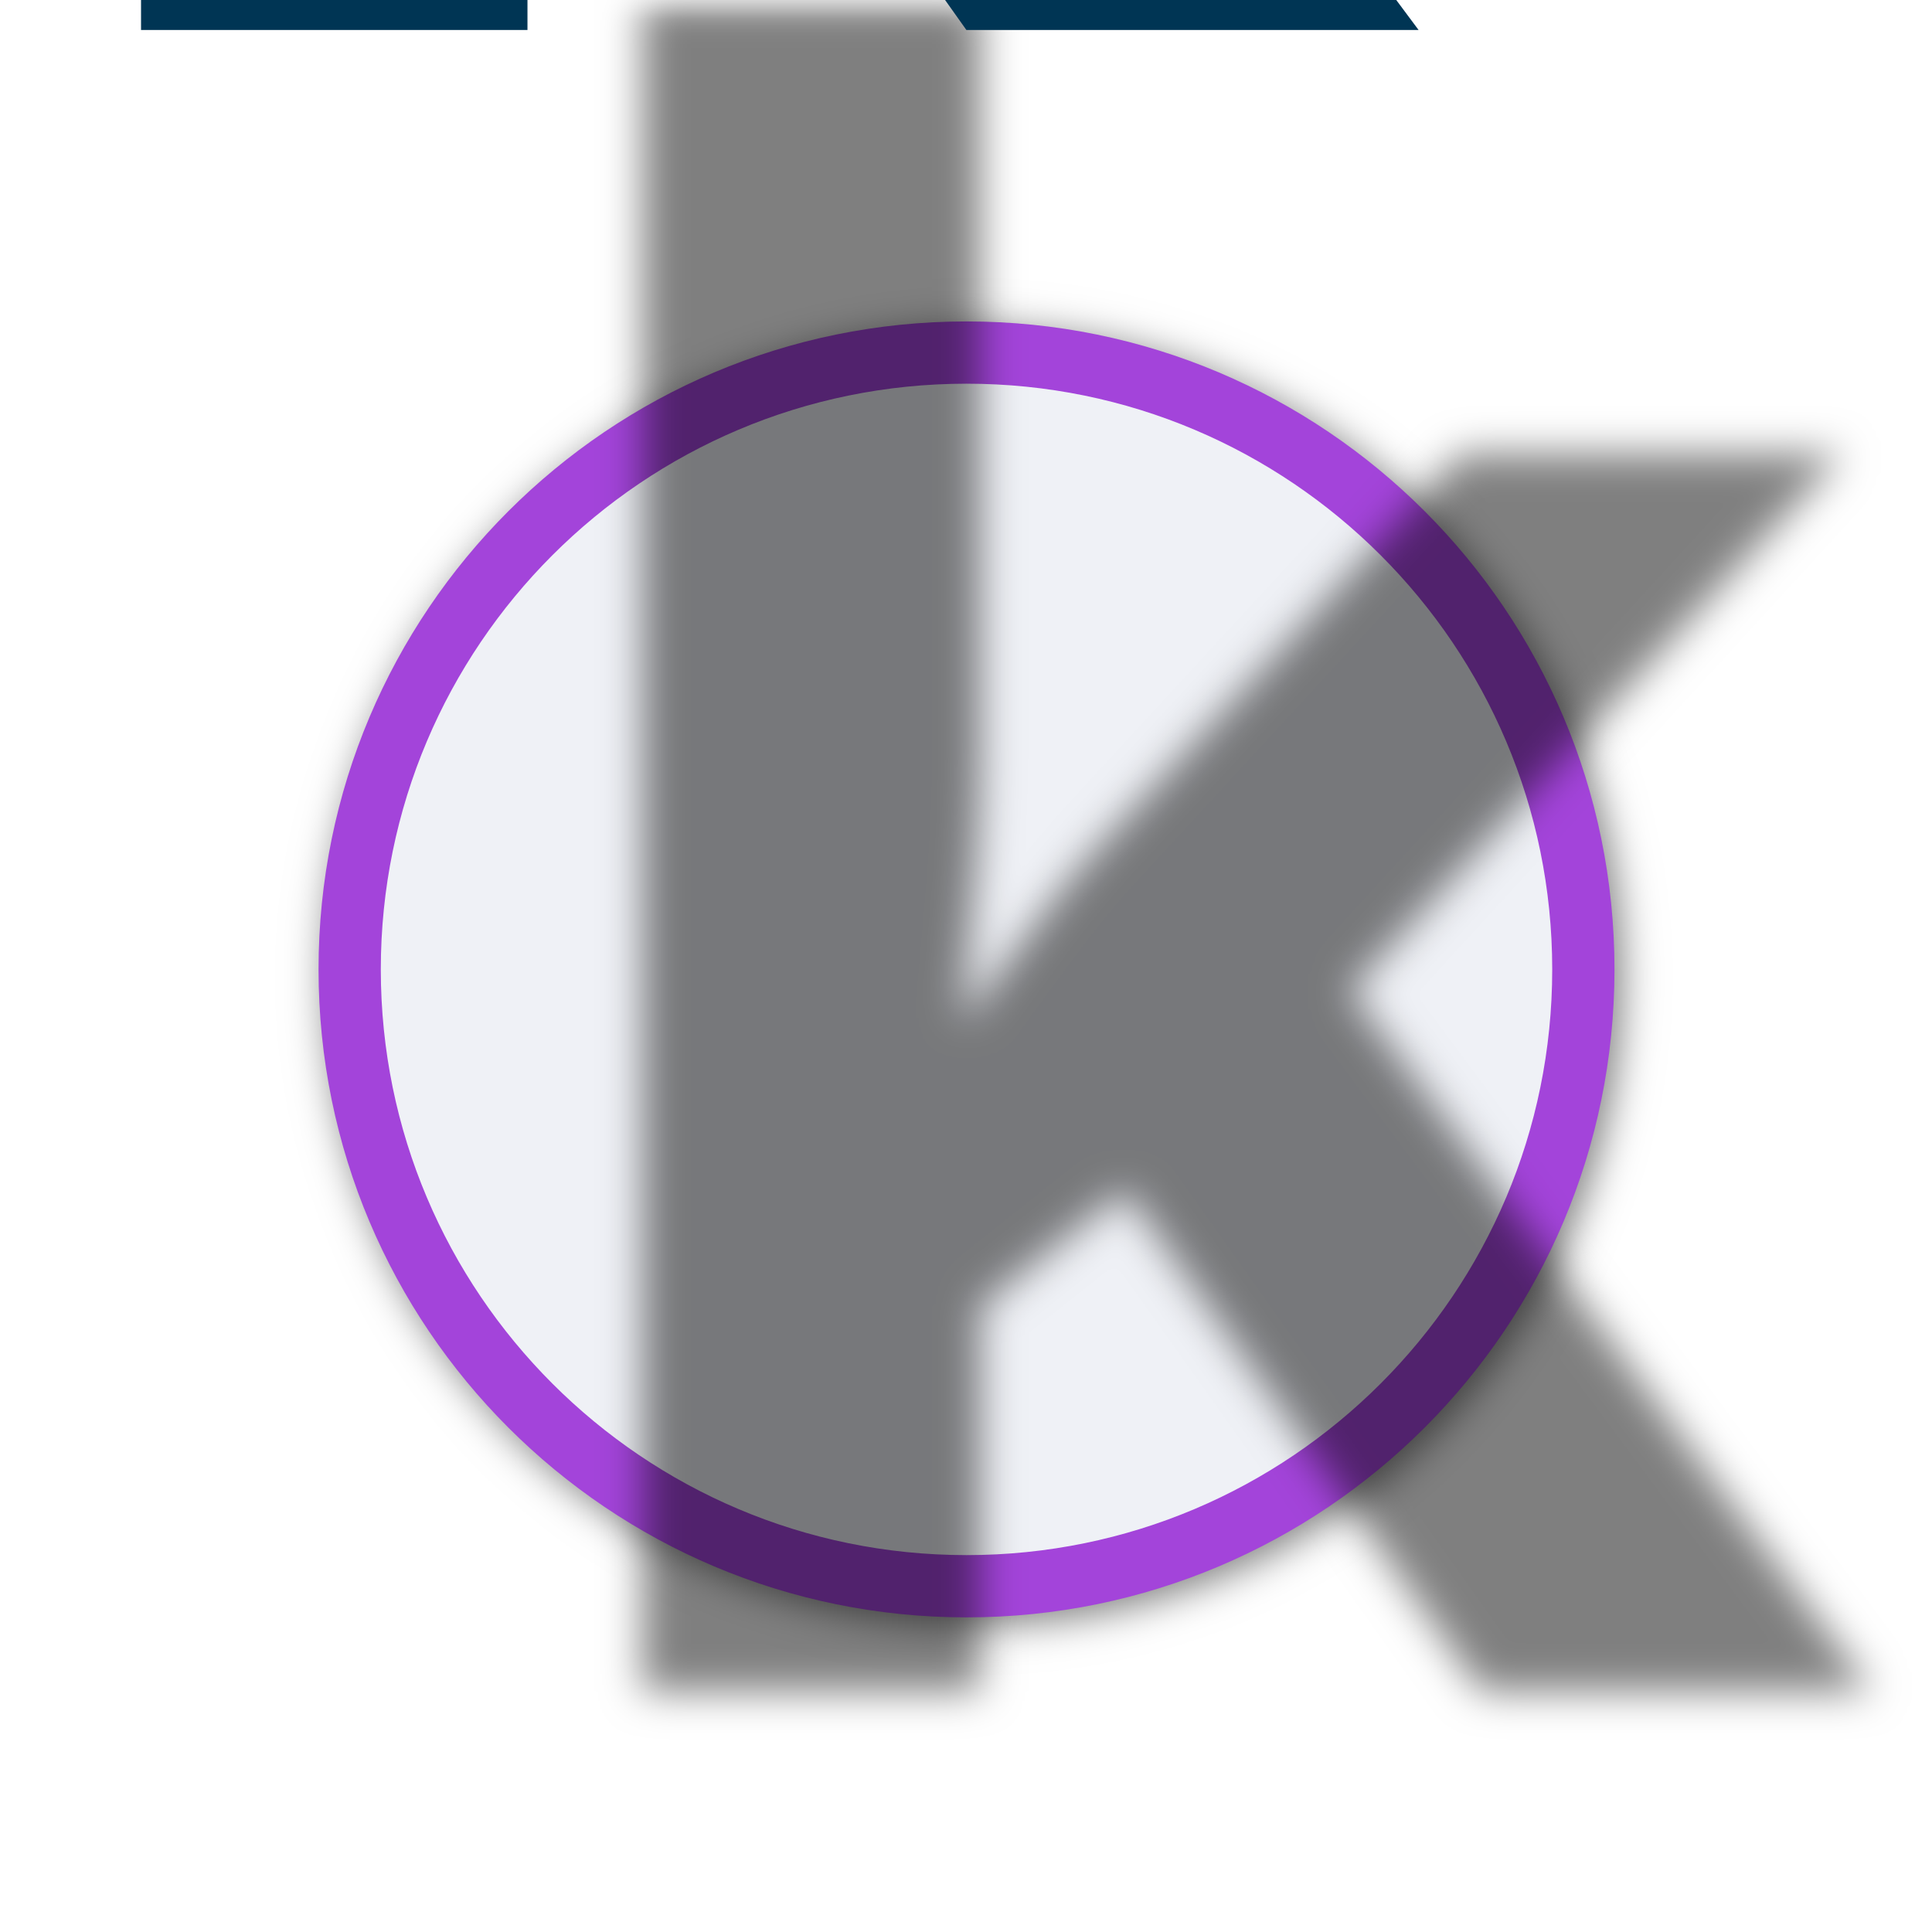
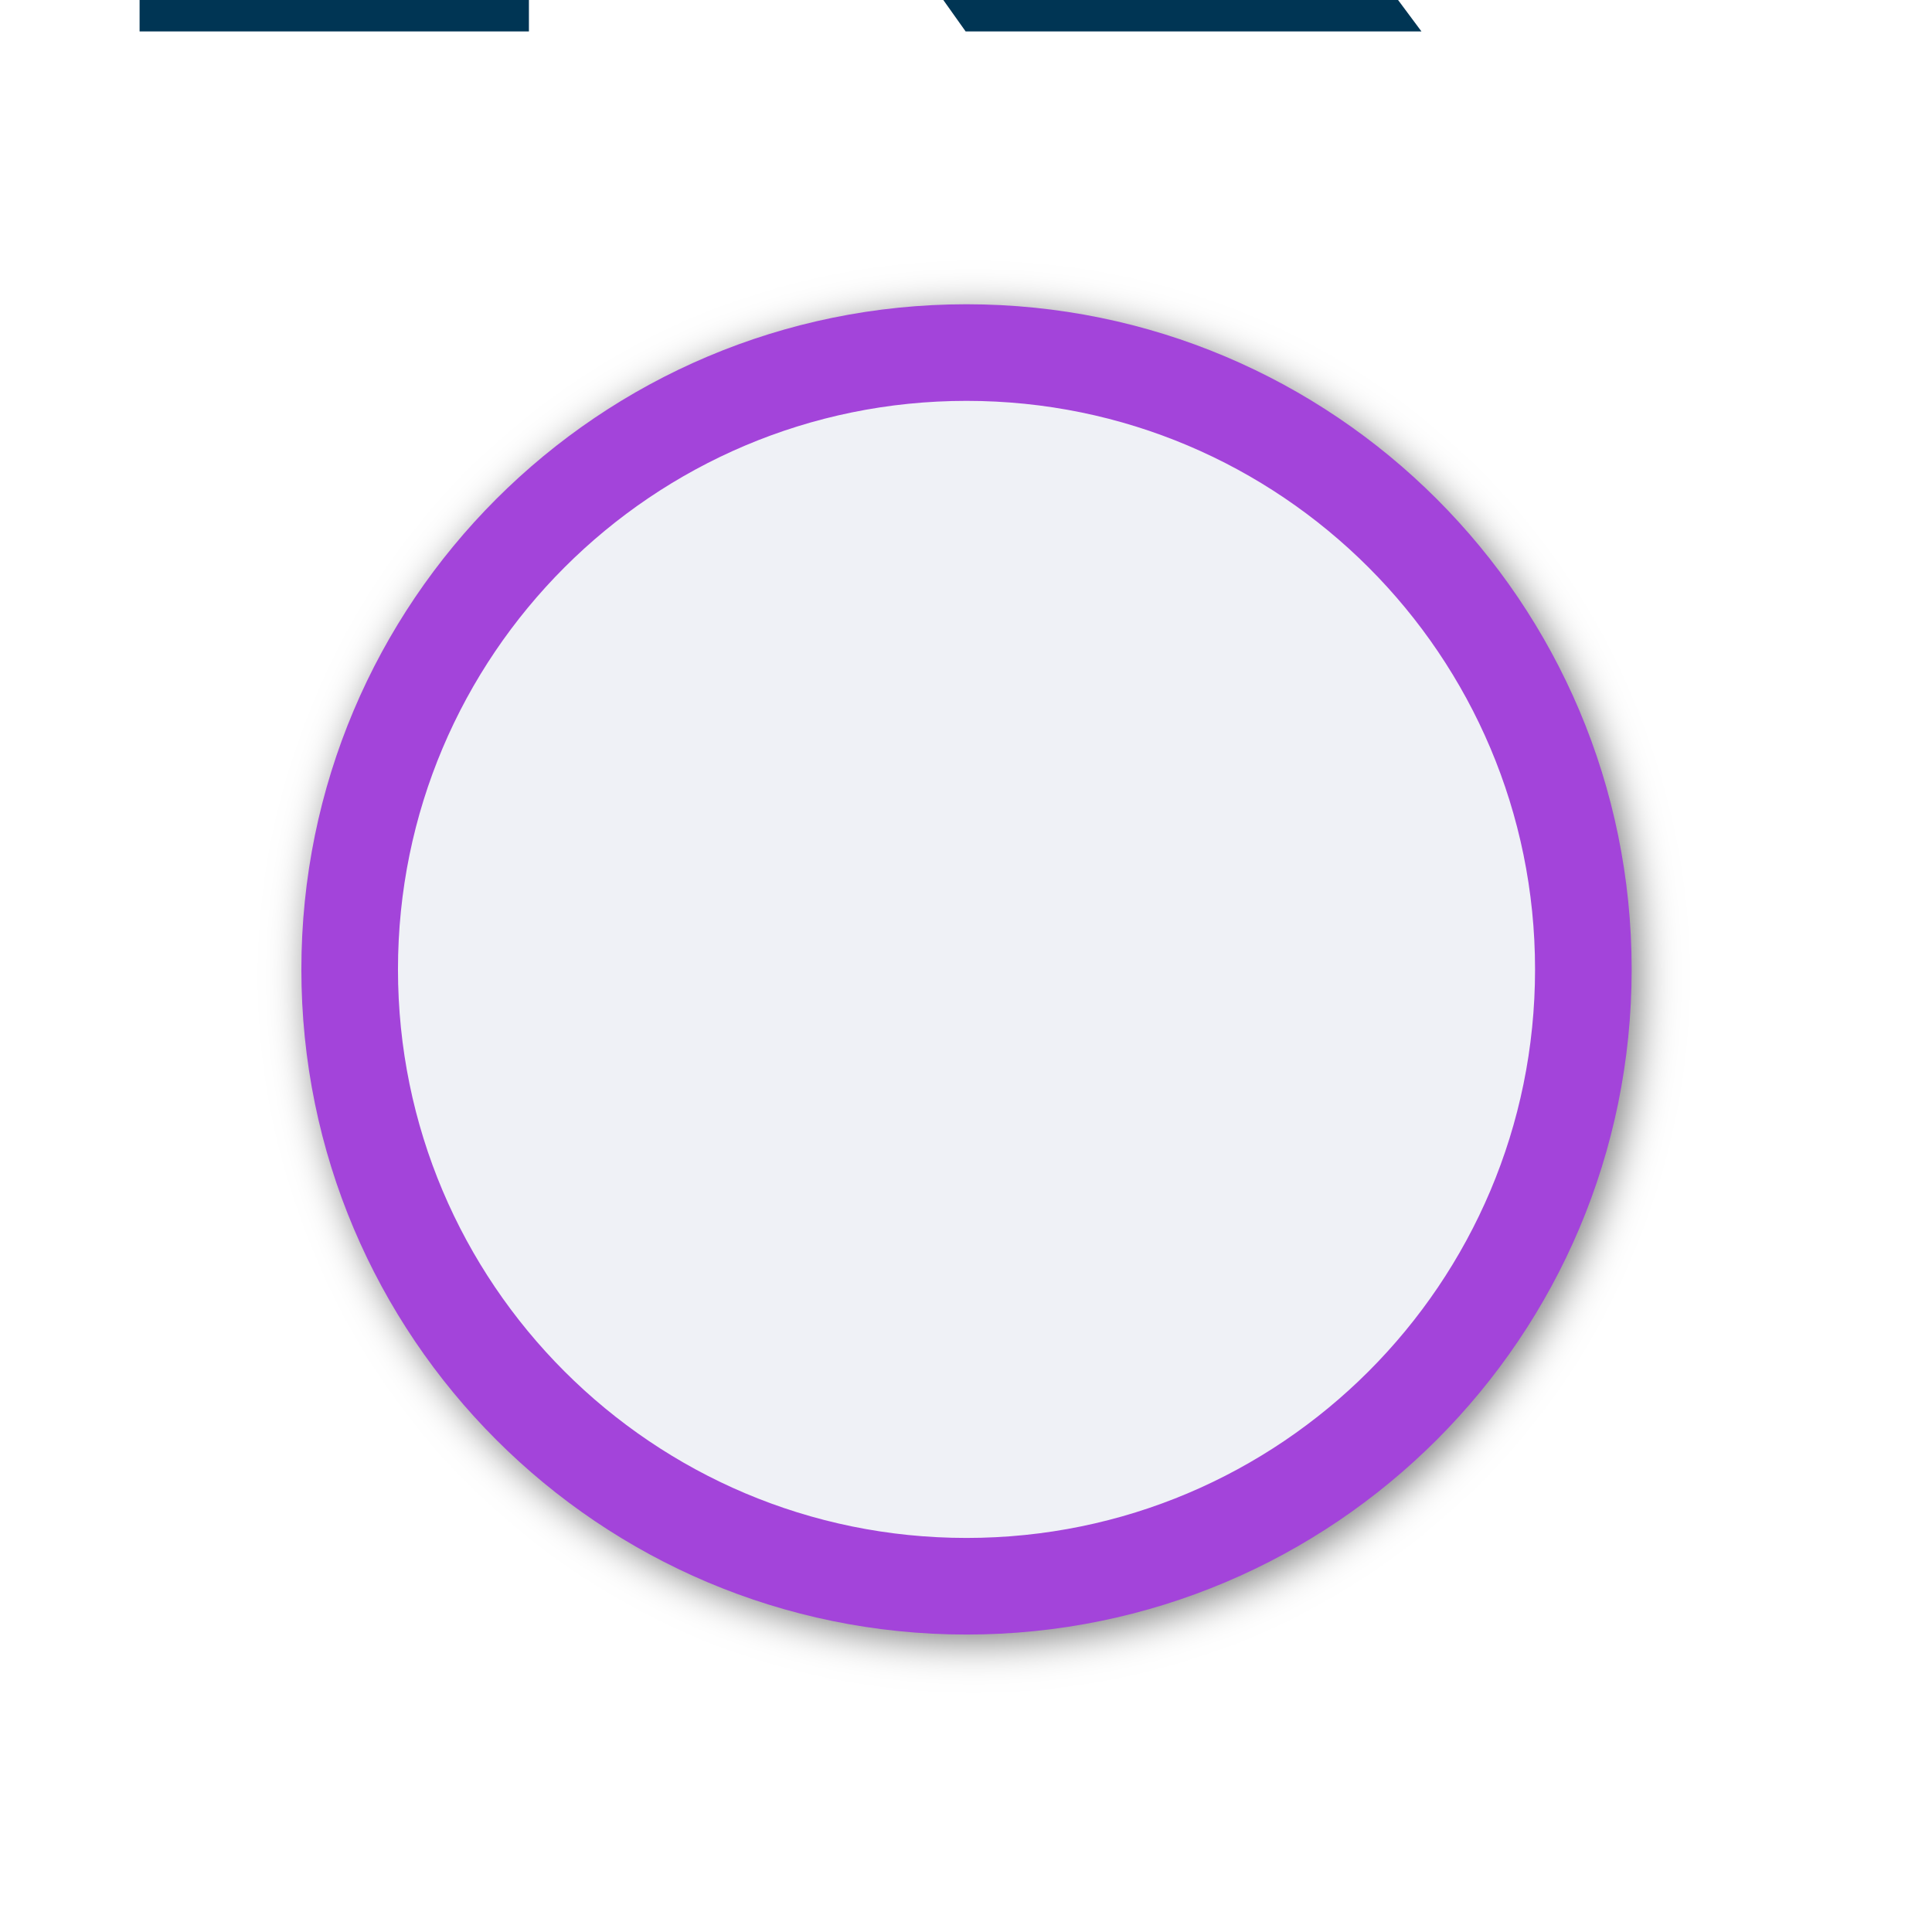
<svg xmlns="http://www.w3.org/2000/svg" width="200mm" height="200mm" viewBox="0 0 200 200" version="1.1" id="svg1">
  <defs id="defs1">
    <rect x="-303.246" y="-291.779" width="415.371" height="625.604" id="rect7" />
    <rect x="254.829" y="294.327" width="168.187" height="87.916" id="rect1" />
    <filter style="color-interpolation-filters:sRGB;" id="filter4" x="-0.196" y="-0.155" width="1.391" height="1.309">
      <feGaussianBlur stdDeviation="4 4" result="fbSourceGraphic" id="feGaussianBlur4" />
      <feColorMatrix result="fbSourceGraphicAlpha" in="fbSourceGraphic" values="0 0 0 -1 0 0 0 0 -1 0 0 0 0 -1 0 0 0 0 1 0" id="feColorMatrix4" />
      <feGaussianBlur id="feGaussianBlur5" stdDeviation="4 4" result="blur" in="fbSourceGraphic" />
    </filter>
-     <filter style="color-interpolation-filters:sRGB;" id="filter1" x="-0.079" y="-0.079" width="1.158" height="1.158">
+     <filter style="color-interpolation-filters:sRGB;" id="filter1" x="-0.093" y="-0.093" width="1.186" height="1.186">
      <feGaussianBlur stdDeviation="2 2" result="fbSourceGraphic" id="feGaussianBlur1" />
      <feColorMatrix result="fbSourceGraphicAlpha" in="fbSourceGraphic" values="0 0 0 -1 0 0 0 0 -1 0 0 0 0 -1 0 0 0 0 1 0" id="feColorMatrix1" />
      <feGaussianBlur id="feGaussianBlur2" stdDeviation="2 2" result="blur" in="fbSourceGraphic" />
    </filter>
    <filter style="color-interpolation-filters:sRGB;" id="filter3" x="-0.045" y="-0.03" width="1.089" height="1.06">
      <feGaussianBlur stdDeviation="2 2" result="blur" id="feGaussianBlur3" />
    </filter>
  </defs>
  <g id="layer1">
-     <g id="g6" transform="translate(17.8672,-17.33391)">
-       <circle style="display:inline;opacity:0.5;fill:#f4eed7;stroke:#000000;stroke-width:8.971;stroke-dasharray:none;stroke-opacity:1;filter:url(#filter1)" id="circle1" cx="100.476" cy="102.939" r="88.881" transform="matrix(0.7184326,0,0,0.7184326,10.76079,44.49151)" />
-       <circle style="fill:#eff1f6;fill-opacity:1;stroke:#a344da;stroke-width:6.445;stroke-dasharray:none;stroke-opacity:1" id="path3" cx="82.186" cy="117.686" r="63.855" />
+     <g id="g6" transform="translate(17.8672,-17.33391)" style="display:inline;stroke-width:10;stroke-dasharray:none">
+       <circle style="display:inline;opacity:0.5;fill:#f4eed7;stroke:#000000;stroke-width:13.919;stroke-dasharray:none;stroke-opacity:1;filter:url(#filter1)" id="circle1" cx="100.476" cy="102.939" r="88.881" transform="matrix(0.7184326,0,0,0.7184326,10.76079,44.49151)" />
+       <ellipse style="fill:#eff1f6;fill-opacity:1;stroke:#a344da;stroke-width:10;stroke-dasharray:none;stroke-opacity:1" id="path3" cx="82.186" cy="117.686" rx="63.855" ry="63.855" />
    </g>
-     <text xml:space="preserve" transform="matrix(0.3671452,0,0,0.3671452,-33.65551,-52.3454)" id="text1" style="writing-mode:lr-tb;direction:ltr;white-space:pre;shape-inside:url(#rect1);display:inline;fill:#ac4620;stroke-width:3.647" />
    <text xml:space="preserve" style="font-size:226.891px;writing-mode:lr-tb;direction:ltr;display:inline;opacity:0.5;fill:#000000;fill-opacity:1;stroke-width:6.206;filter:url(#filter3)" x="45.312" y="170.511" id="text4" transform="matrix(1.034459,0,0,1.034459,1.333374,-1.295649)">
-       <tspan id="tspan4" style="font-style:normal;font-variant:normal;font-weight:bold;font-stretch:normal;font-size:226.891px;font-family:Figtree;-inkscape-font-specification:'Figtree Bold';fill:#000000;fill-opacity:1;stroke-width:6.207" x="45.312" y="170.511">k</tspan>
+       <tspan id="tspan4" style="font-style:normal;font-variant:normal;font-weight:bold;font-stretch:normal;font-size:226.891px;font-family:Figtree;-inkscape-font-specification:'Figtree Bold';fill:#000000;fill-opacity:1;stroke-width:6.207" x="0" y="0">k</tspan>
    </text>
-     <text xml:space="preserve" style="font-size:226.891px;writing-mode:lr-tb;direction:ltr;display:inline;fill:#2de27d;fill-opacity:1;stroke:#003554;stroke-width:6.206;stroke-opacity:1" x="43.289" y="168.825" id="text2">
-       <tspan id="tspan2" style="font-style:normal;font-variant:normal;font-weight:bold;font-stretch:normal;font-size:226.891px;font-family:Figtree;-inkscape-font-specification:'Figtree Bold';fill:#2de27d;fill-opacity:1;stroke:#003554;stroke-width:6.207;stroke-opacity:1" x="0" y="0">k</tspan>
+     <text xml:space="preserve" style="font-size:226.891px;writing-mode:lr-tb;direction:ltr;display:inline;fill:#2de27d;fill-opacity:1;stroke:#003554;stroke-width:6.506;stroke-opacity:1;stroke-dasharray:none" x="43.289" y="168.825" id="text2">
+       <tspan id="tspan2" style="font-style:normal;font-variant:normal;font-weight:bold;font-stretch:normal;font-size:226.891px;font-family:Figtree;-inkscape-font-specification:'Figtree Bold';fill:#2de27d;fill-opacity:1;stroke:#003554;stroke-width:6.506;stroke-opacity:1;stroke-dasharray:none" x="0" y="0">k</tspan>
    </text>
-     <text xml:space="preserve" transform="scale(0.2645833)" id="text7" style="font-style:normal;font-variant:normal;font-weight:bold;font-stretch:normal;font-family:Figtree;-inkscape-font-specification:'Figtree Bold';writing-mode:lr-tb;direction:ltr;white-space:pre;shape-inside:url(#rect7);display:inline;opacity:0.5;fill:#003554;fill-opacity:1;stroke:#a344da;stroke-width:3.647;stroke-opacity:1" />
  </g>
</svg>
